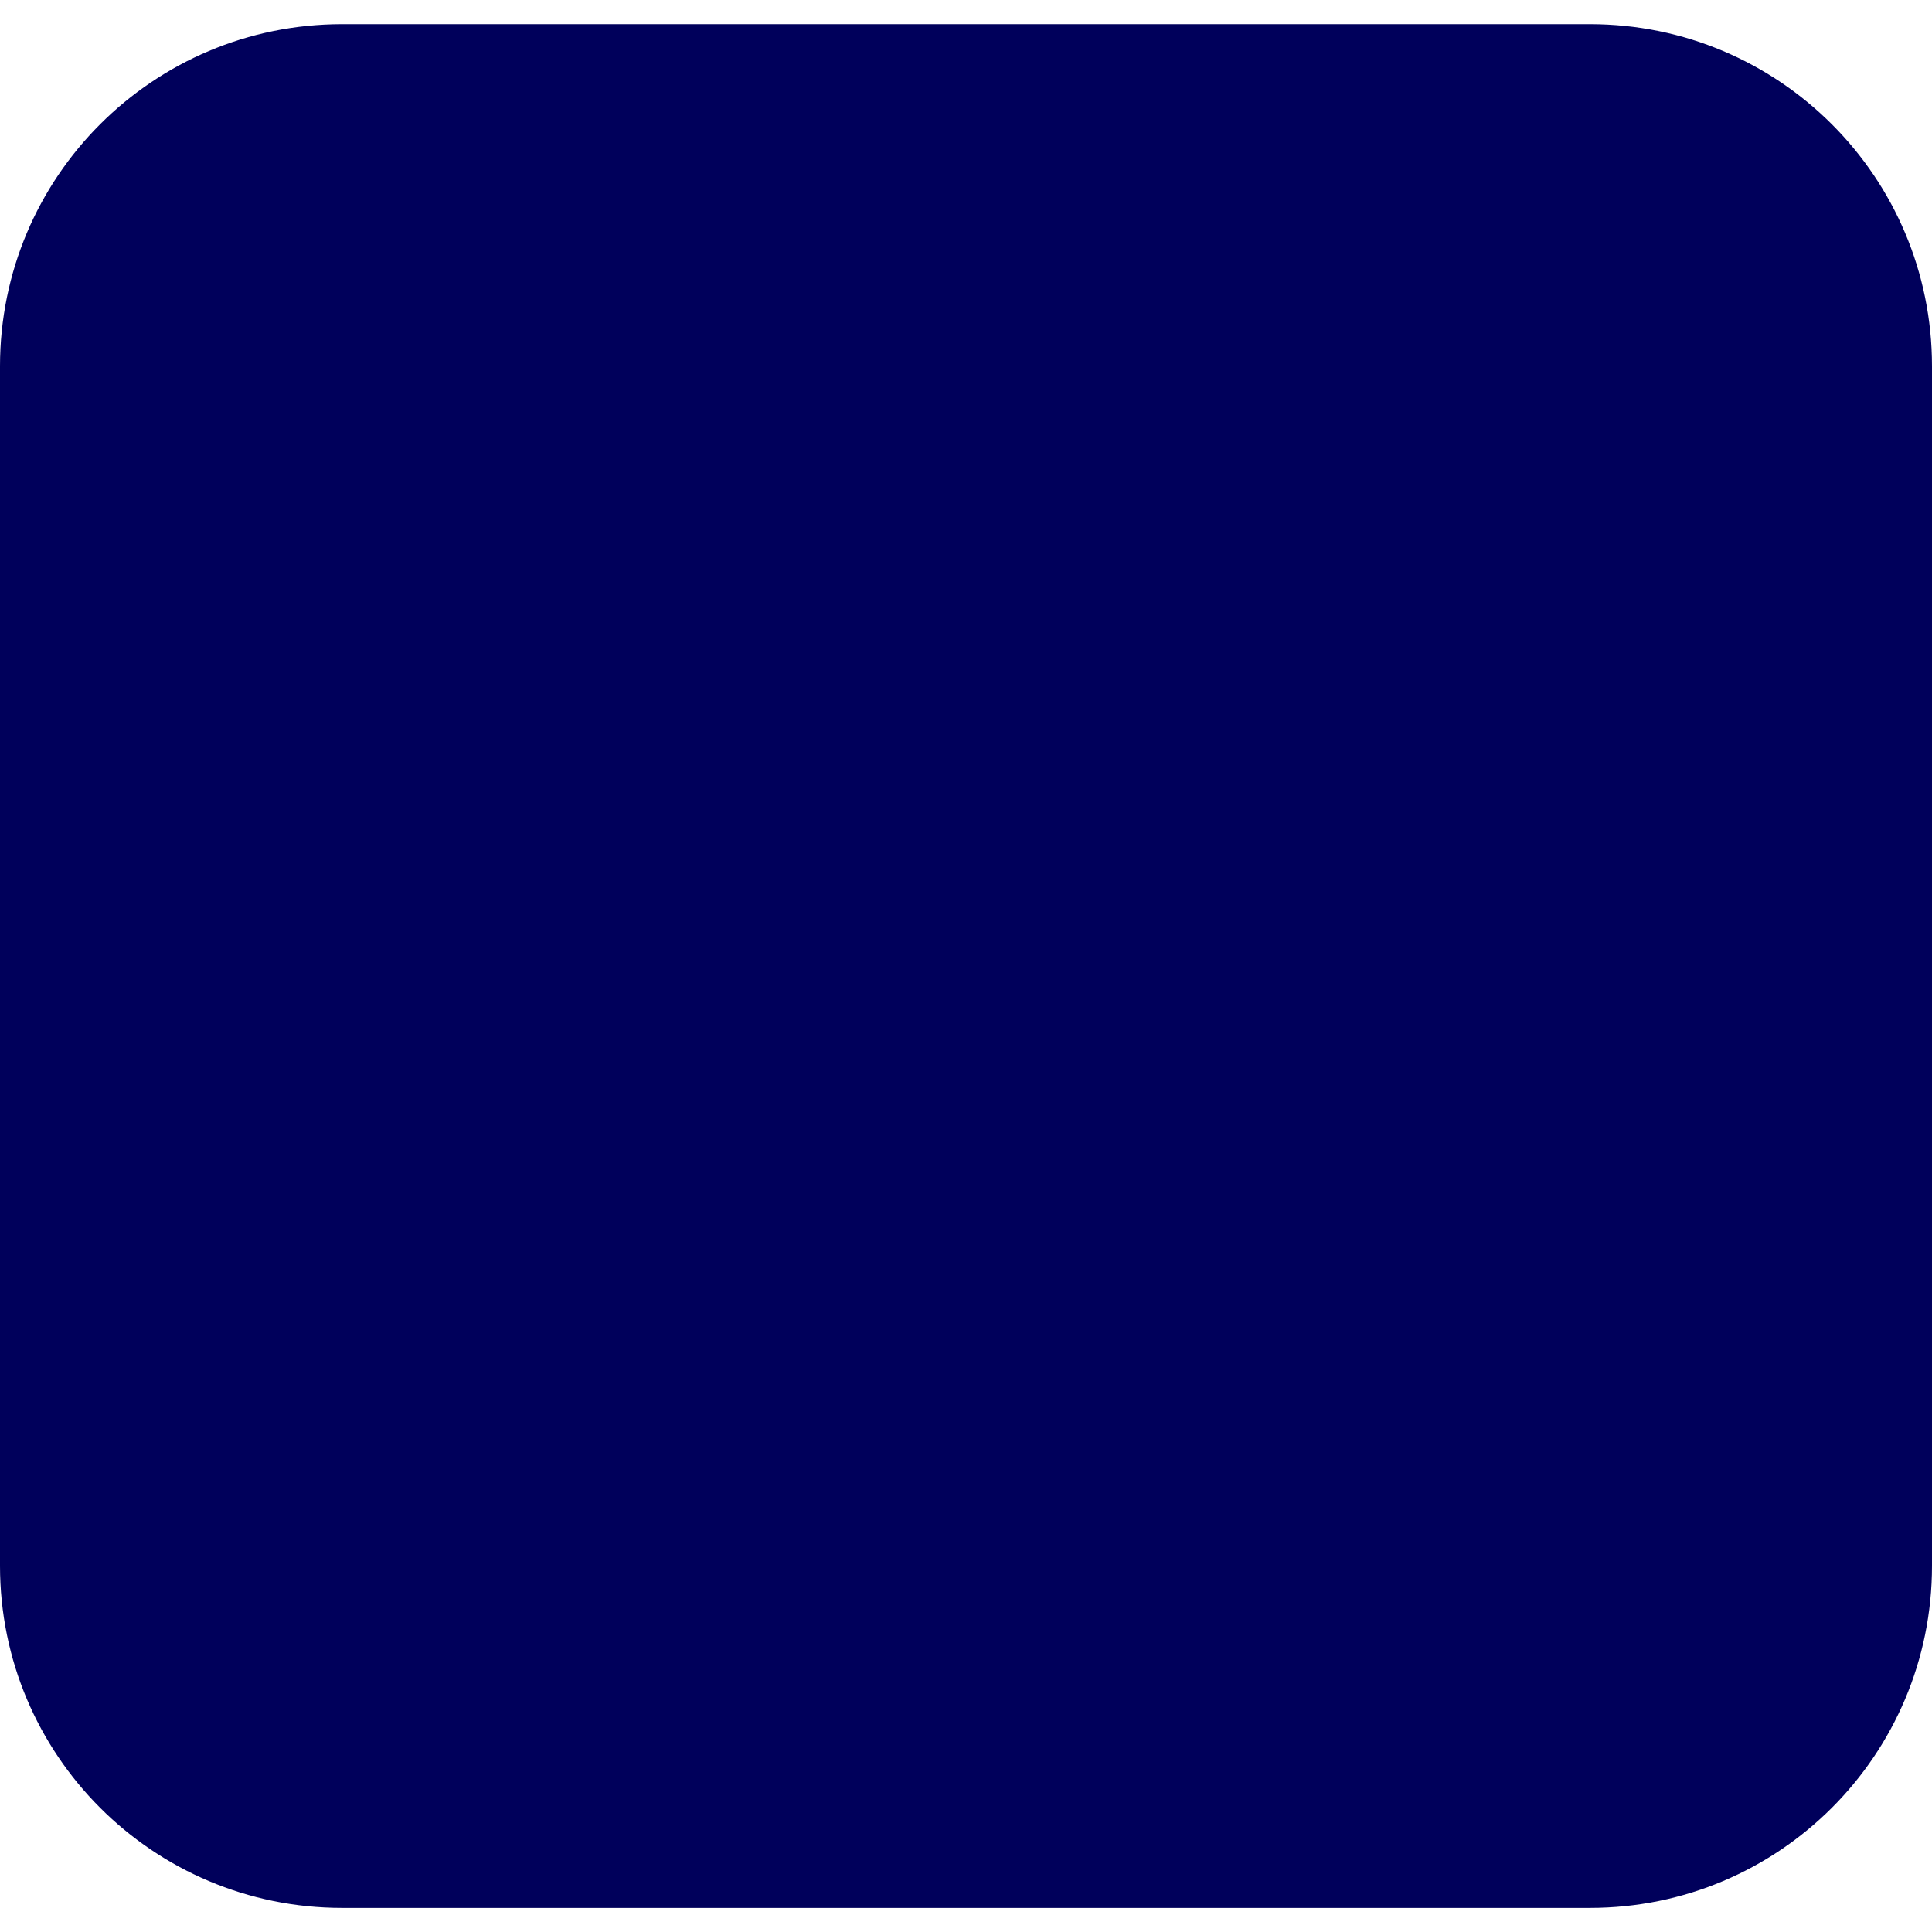
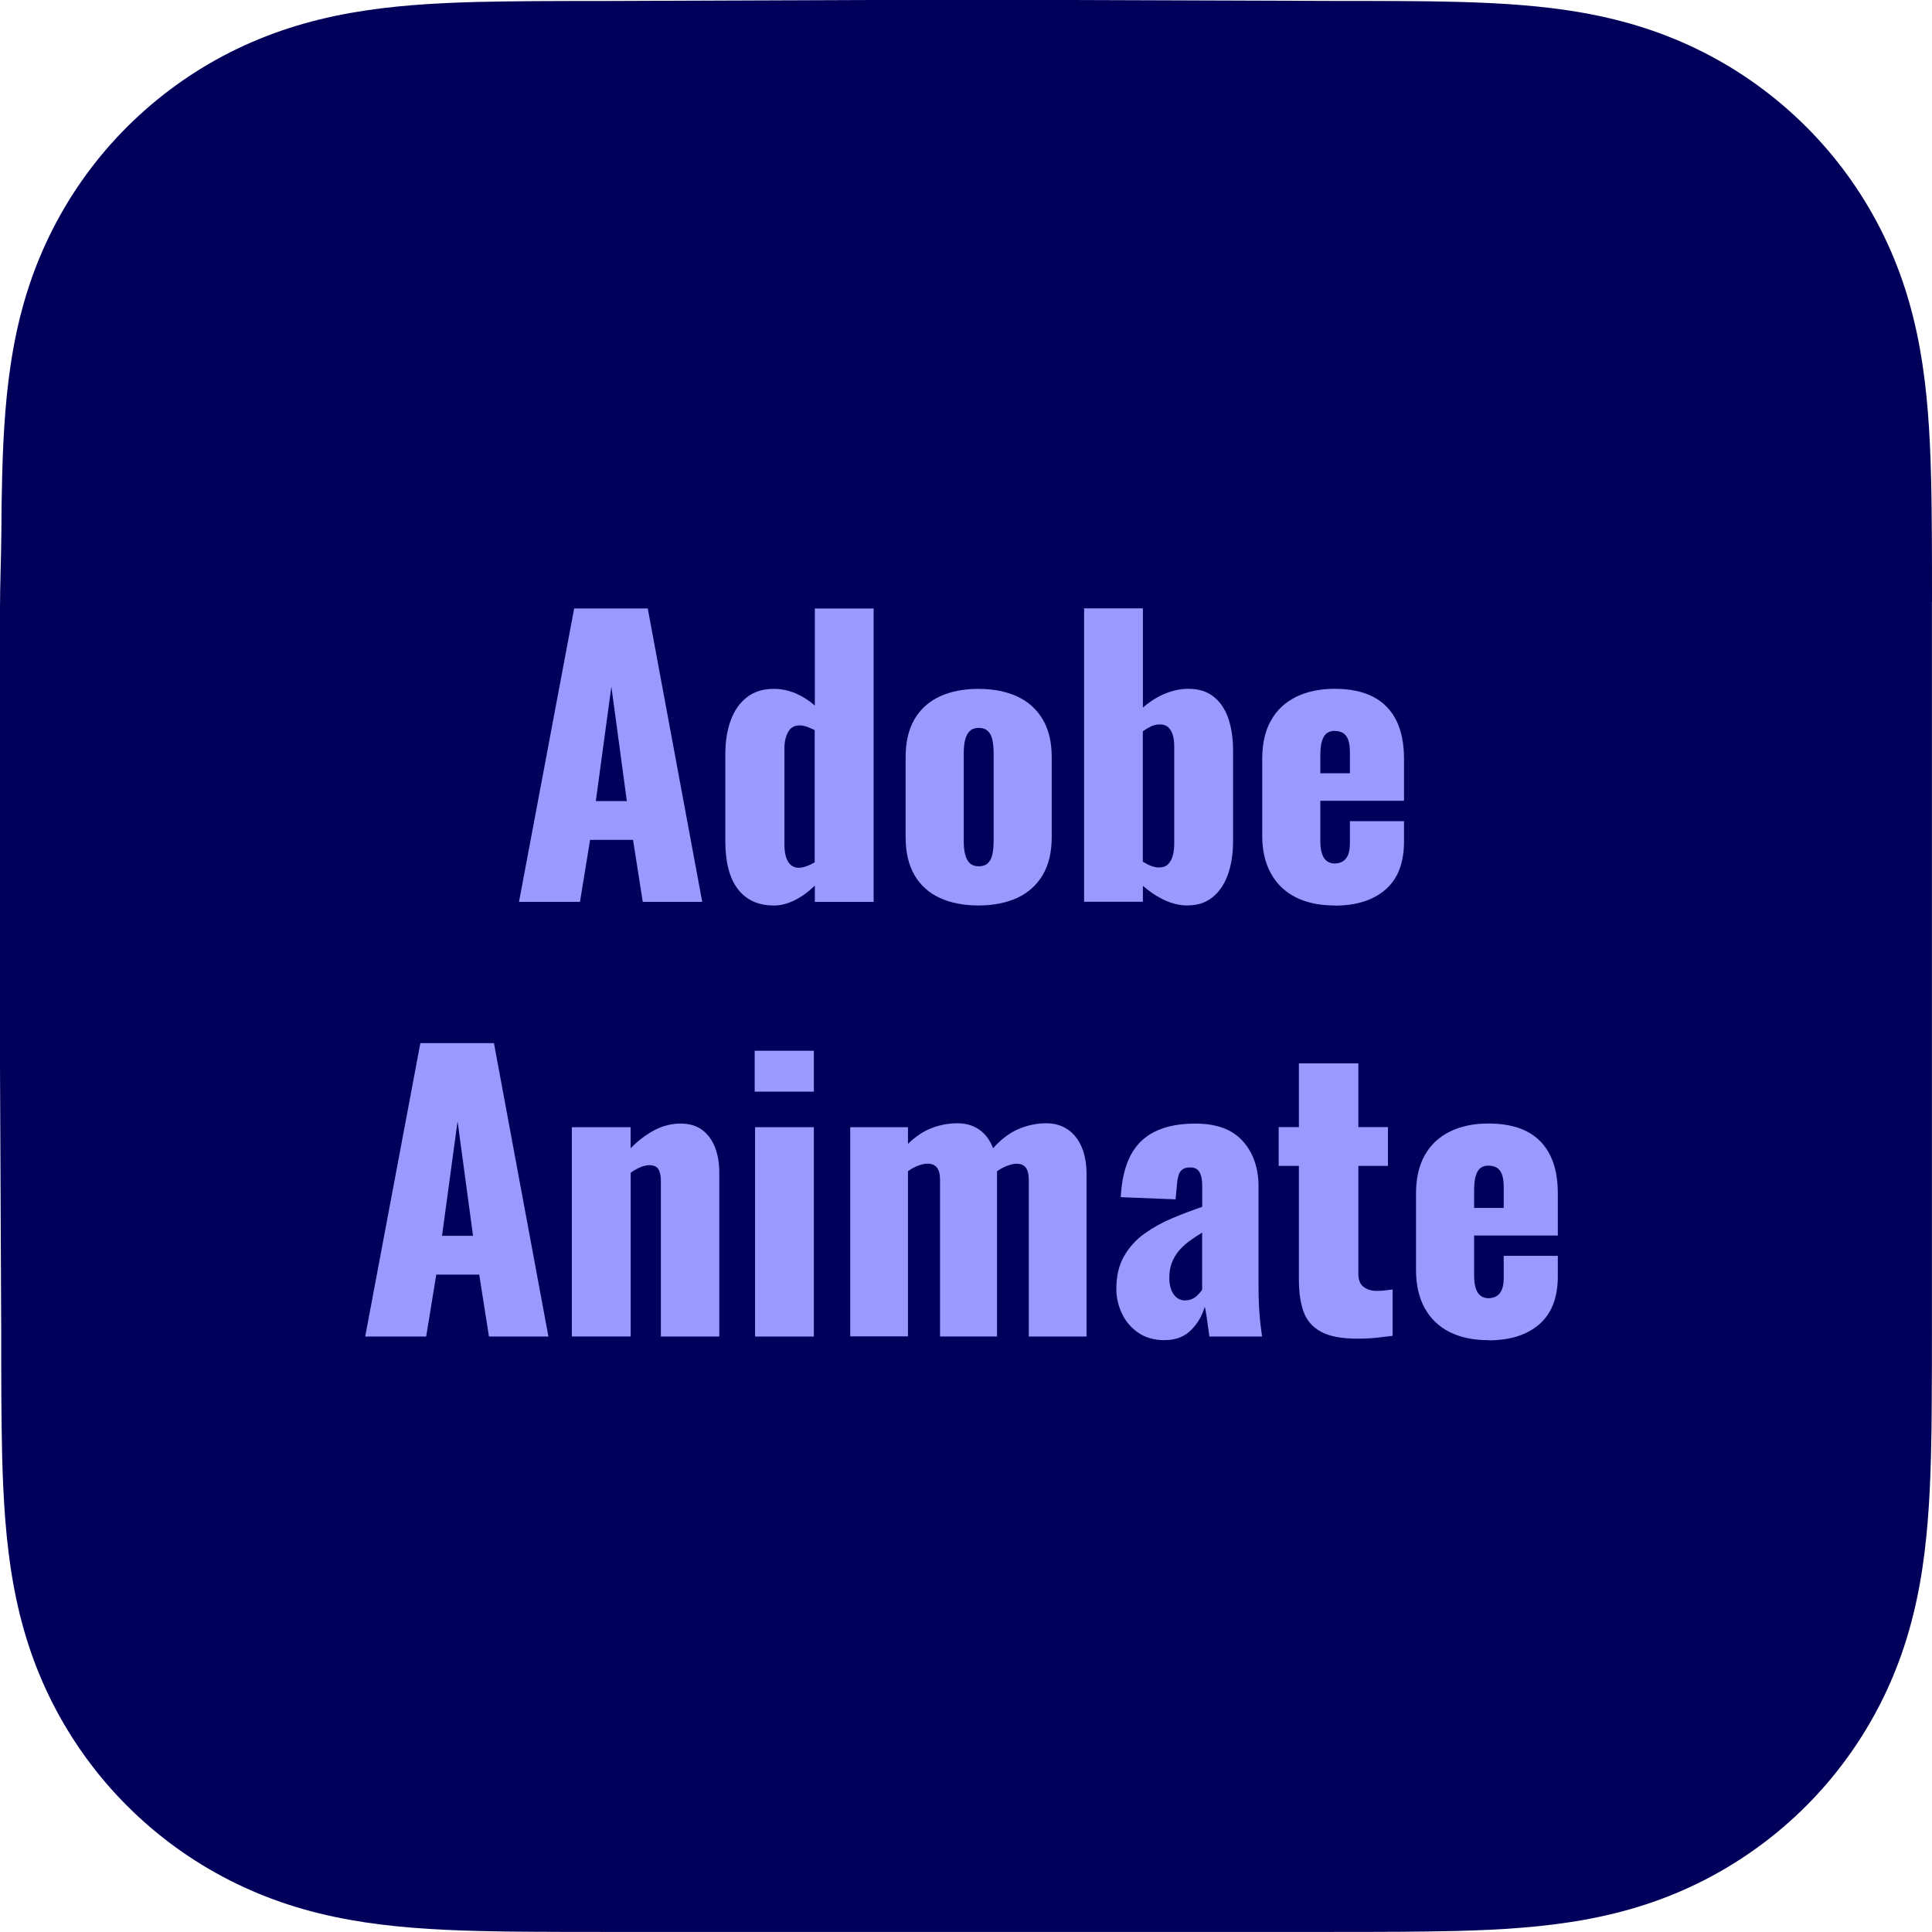
<svg xmlns="http://www.w3.org/2000/svg" id="Layer_1" width="256" height="256" version="1.1" viewBox="0 0 256 256">
-   <g id="vlpa">
-     <path d="M45.33,3.2h165.34c25.06,0,45.33,20.27,45.33,45.33v158.95c0,25.06-20.27,45.33-45.33,45.33H45.33c-25.06,0-45.33-20.27-45.33-45.33V48.52C0,23.46,20.27,3.2,45.33,3.2Z" fill="#00005b" />
+   <path d="M256,79.73c0-3.04,0-6.08-.02-9.12-.02-2.56-.04-5.12-.11-7.68-.15-5.58-.48-11.2-1.47-16.72-1.01-5.59-2.65-10.8-5.24-15.89-2.55-5-5.87-9.57-9.84-13.53-3.97-3.96-8.54-7.29-13.54-9.83-5.09-2.59-10.3-4.23-15.9-5.24-5.52-.99-11.14-1.32-16.72-1.47-2.56-.07-5.12-.1-7.68-.11-3.04-.02-6.08-.02-9.12-.02l-35.31-.12h-26.41l-34.68.13c-3.05,0-6.09,0-9.14.02-2.57.02-5.13.05-7.7.11-5.59.15-11.23.48-16.76,1.47-5.61,1.01-10.83,2.65-15.93,5.23-5.01,2.54-9.59,5.87-13.57,9.83-3.97,3.96-7.3,8.53-9.85,13.53-2.6,5.09-4.24,10.3-5.25,15.89-.99,5.51-1.32,11.14-1.47,16.71-.07,2.56-.1,5.12-.11,7.68C.16,73.65,0,77.43,0,80.47v60.89l.16,34.93c0,3.04,0,6.09.02,9.13.02,2.56.05,5.13.11,7.69.15,5.58.48,11.22,1.47,16.74,1.01,5.6,2.65,10.82,5.25,15.91,2.55,5,5.88,9.58,9.86,13.55,3.97,3.97,8.56,7.3,13.56,9.84,5.1,2.59,10.32,4.24,15.93,5.24,5.53.99,11.16,1.32,16.75,1.47,2.57.07,5.13.1,7.7.11,3.05.02,6.09.02,9.14.02h96.4c3.04,0,6.08,0,9.12-.02,2.56-.02,5.12-.05,7.68-.11,5.58-.15,11.21-.48,16.73-1.47,5.6-1.01,10.81-2.65,15.89-5.24,5-2.55,9.57-5.87,13.54-9.84,3.97-3.97,7.29-8.55,9.84-13.55,2.59-5.09,4.23-10.31,5.24-15.92.99-5.52,1.32-11.15,1.47-16.73.07-2.56.1-5.13.11-7.69.02-3.04.02-6.09.02-9.13v-96.56h.01Z" fill="#00005b" fill-rule="evenodd" />
+   <g>
+     <rect x="22.29" y="23.33" width="211.05" height="211.05" fill="none" />
+     <path d="M68.77,119.5l7.31-38.88h9.75l7.22,38.88h-7.88l-1.29-8.21h-5.69l-1.34,8.21h-8.08ZM78.95,106.15h4.11l-2.05-15.17-2.06,15.17Z" fill="#99f" />
+     <path d="M102.51,119.98c-2.04,0-3.62-.72-4.73-2.16-1.12-1.44-1.67-3.57-1.67-6.38v-11.47c0-1.73.24-3.24.72-4.54.48-1.3,1.19-2.31,2.15-3.05.96-.74,2.13-1.1,3.54-1.1,1.02,0,1.99.2,2.92.6.92.4,1.77.94,2.53,1.61v-12.86h7.79v38.88h-7.79v-2.16c-.86.83-1.75,1.48-2.68,1.94-.92.46-1.85.7-2.77.7ZM105.9,114.98c.25,0,.57-.06.93-.19.37-.13.74-.3,1.12-.53v-17.52c-.32-.16-.65-.3-1-.43-.35-.13-.69-.19-1-.19-.7,0-1.21.3-1.53.89-.32.59-.48,1.3-.48,2.14v12.77c0,.58.06,1.1.19,1.56.13.46.33.83.62,1.1.29.27.67.41,1.15.41Z" fill="#99f" />
+     <path d="M129.65,119.98c-1.98,0-3.69-.34-5.14-1.01-1.45-.67-2.56-1.68-3.34-3.02-.78-1.34-1.17-3.02-1.17-5.04v-10.56c0-2.02.39-3.7,1.17-5.04.78-1.34,1.9-2.35,3.34-3.02,1.45-.67,3.16-1.01,5.14-1.01s3.69.34,5.14,1.01c1.45.67,2.57,1.68,3.37,3.02.8,1.34,1.2,3.02,1.2,5.04v10.56c0,2.02-.4,3.7-1.2,5.04-.8,1.34-1.92,2.35-3.37,3.02-1.45.67-3.16,1.01-5.14,1.01ZM129.7,114.79c.51,0,.91-.14,1.19-.41.29-.27.49-.66.6-1.15.11-.5.17-1.1.17-1.8v-11.62c0-.7-.06-1.3-.17-1.8-.11-.5-.31-.88-.6-1.15-.29-.27-.68-.41-1.19-.41s-.91.14-1.19.41c-.29.27-.49.66-.62,1.15-.13.5-.19,1.1-.19,1.8v11.62c0,.7.06,1.3.19,1.8.13.5.33.88.62,1.15.29.27.69.41,1.19.41Z" fill="#99f" />
+     <path d="M157.37,119.98c-1.02,0-2.03-.23-3.04-.7-1-.46-1.97-1.1-2.89-1.9v2.11h-7.79v-38.88h7.79v13.15c.96-.83,1.95-1.46,2.99-1.87,1.04-.42,2.05-.62,3.04-.62,1.05,0,1.95.21,2.7.62.75.42,1.36,1,1.84,1.75.48.75.83,1.62,1.05,2.62.22.99.33,2.05.33,3.17v11.95c0,1.73-.23,3.23-.69,4.51-.46,1.28-1.14,2.28-2.03,3-.89.72-1.99,1.08-3.3,1.08ZM153.59,114.94c.51,0,.91-.14,1.19-.43.29-.29.49-.66.62-1.13.13-.46.19-.98.19-1.56v-12.96c0-.54-.06-1.03-.19-1.46s-.33-.78-.6-1.03c-.27-.26-.65-.38-1.12-.38-.42,0-.8.09-1.17.26-.37.18-.72.39-1.08.65v17.28c.35.22.71.41,1.08.55s.72.22,1.08.22Z" fill="#99f" />
+     <path d="M176.86,119.98c-2.01,0-3.73-.36-5.16-1.08-1.43-.72-2.53-1.78-3.3-3.17s-1.15-3.06-1.15-5.02v-10.18c0-1.98.38-3.66,1.15-5.04.76-1.38,1.87-2.42,3.32-3.14,1.45-.72,3.16-1.08,5.14-1.08s3.74.35,5.09,1.06c1.35.7,2.37,1.74,3.06,3.12.69,1.38,1.03,3.07,1.03,5.09v5.57h-11.09v5.33c0,.7.08,1.28.24,1.73.16.45.38.77.67.96.29.19.62.29,1,.29s.72-.09,1.03-.26c.3-.18.54-.46.72-.84.17-.38.26-.91.26-1.58v-2.93h7.17v2.69c0,2.82-.81,4.94-2.44,6.36s-3.87,2.14-6.74,2.14ZM174.95,102.46h3.92v-2.78c0-.74-.09-1.31-.26-1.73-.17-.42-.41-.7-.72-.86-.3-.16-.66-.24-1.08-.24-.38,0-.71.1-.98.29-.27.19-.49.52-.64.98-.16.46-.24,1.13-.24,1.99v2.35Z" fill="#99f" />
+     <path d="M48.39,177.1l7.31-38.88h9.75l7.22,38.88h-7.88l-1.29-8.21h-5.69l-1.34,8.21h-8.08ZM58.57,163.75h4.11l-2.05-15.17-2.06,15.17Z" fill="#99f" />
+     <path d="M75.77,177.1v-27.74h7.79v2.78c1.02-1.02,2.08-1.82,3.18-2.4,1.1-.58,2.25-.86,3.46-.86,1.15,0,2.09.28,2.84.84.75.56,1.31,1.33,1.7,2.3.38.98.57,2.09.57,3.34v21.74h-7.74v-20.64c0-.67-.11-1.18-.33-1.54-.22-.35-.64-.53-1.24-.53-.32,0-.69.09-1.12.26-.43.18-.87.42-1.31.74v21.7h-7.79Z" fill="#99f" />
+     <path d="M100,144.65v-5.42h7.84v5.42h-7.84ZM100.05,177.1v-27.74h7.79v27.74h-7.79Z" fill="#99f" />
+     <path d="M112.66,177.1v-27.74h7.65v2.21c1.02-.99,2.08-1.7,3.18-2.11,1.1-.42,2.22-.62,3.37-.62s2.08.28,2.89.84c.81.56,1.42,1.38,1.84,2.47,1.08-1.22,2.22-2.07,3.42-2.57,1.2-.5,2.4-.74,3.61-.74,1.08,0,2.02.26,2.82.79.8.53,1.42,1.3,1.86,2.3s.67,2.22.67,3.62v21.55h-7.65v-20.74c0-.77-.14-1.32-.41-1.66s-.68-.5-1.22-.5c-.32,0-.72.09-1.19.26s-.94.42-1.39.74v21.89h-7.55v-20.74c0-.77-.14-1.32-.43-1.66-.29-.34-.7-.5-1.24-.5-.35,0-.76.09-1.22.26s-.92.42-1.36.74v21.89h-7.65Z" fill="#99f" />
+     <path d="M154.33,177.58c-1.4,0-2.58-.34-3.54-1.01-.96-.67-1.67-1.53-2.15-2.57-.48-1.04-.72-2.1-.72-3.19,0-1.73.34-3.18,1.03-4.37.68-1.18,1.58-2.18,2.7-2.98s2.34-1.48,3.68-2.04c1.34-.56,2.66-1.06,3.97-1.51v-2.78c0-.48-.05-.9-.14-1.27-.1-.37-.25-.66-.48-.86-.22-.21-.56-.31-1-.31s-.79.1-1.03.29-.41.46-.5.79-.16.71-.19,1.13l-.19,2.02-7.26-.29c.16-3.33,1.04-5.78,2.65-7.37,1.61-1.58,4.02-2.38,7.24-2.38,2.8,0,4.9.78,6.28,2.33,1.39,1.55,2.08,3.56,2.08,6.02v12.96c0,1.15.02,2.16.07,3.02.05.86.11,1.62.19,2.26.08.64.15,1.18.21,1.63h-6.98c-.1-.74-.21-1.54-.33-2.4-.13-.86-.22-1.38-.29-1.54-.32,1.15-.92,2.18-1.79,3.07s-2.05,1.34-3.51,1.34ZM157.1,172.3c.32,0,.61-.06.88-.19.27-.13.52-.3.74-.53.22-.22.41-.45.57-.67v-7.58c-.64.38-1.23.78-1.77,1.18s-1,.84-1.39,1.32c-.38.48-.68,1-.88,1.56-.21.56-.31,1.19-.31,1.9,0,.93.19,1.66.57,2.21.38.54.91.82,1.58.82Z" fill="#99f" />
+     <path d="M179.85,177.38c-2.07,0-3.67-.3-4.8-.91-1.13-.61-1.9-1.5-2.32-2.66-.42-1.17-.62-2.58-.62-4.25v-15.07h-2.68v-5.14h2.68v-8.45h7.88v8.45h3.92v5.14h-3.92v14.3c0,.8.23,1.38.69,1.73.46.35,1.04.53,1.74.53.41,0,.8-.02,1.15-.07.35-.05.67-.09.96-.12v6.14c-.41.06-1.07.14-1.96.24-.89.1-1.8.14-2.72.14Z" fill="#99f" />
+     <path d="M197.24,177.58c-2.01,0-3.73-.36-5.16-1.08-1.43-.72-2.53-1.78-3.3-3.17-.76-1.39-1.15-3.06-1.15-5.02v-10.18c0-1.98.38-3.66,1.15-5.04s1.87-2.42,3.32-3.14c1.45-.72,3.16-1.08,5.14-1.08s3.74.35,5.09,1.06c1.35.7,2.37,1.74,3.06,3.12.69,1.38,1.03,3.07,1.03,5.09v5.57h-11.09v5.33c0,.71.08,1.28.24,1.73.16.45.38.77.67.96.29.19.62.29,1,.29s.72-.09,1.03-.26.54-.46.72-.84c.17-.38.26-.91.26-1.58v-2.93h7.17v2.69c0,2.82-.81,4.94-2.44,6.36-1.62,1.42-3.87,2.14-6.74,2.14ZM195.33,160.06h3.92v-2.78c0-.74-.09-1.31-.26-1.73s-.41-.7-.72-.86-.66-.24-1.08-.24c-.38,0-.71.1-.98.29-.27.19-.49.52-.64.98-.16.46-.24,1.13-.24,1.99v2.35Z" fill="#99f" />
  </g>
</svg>
